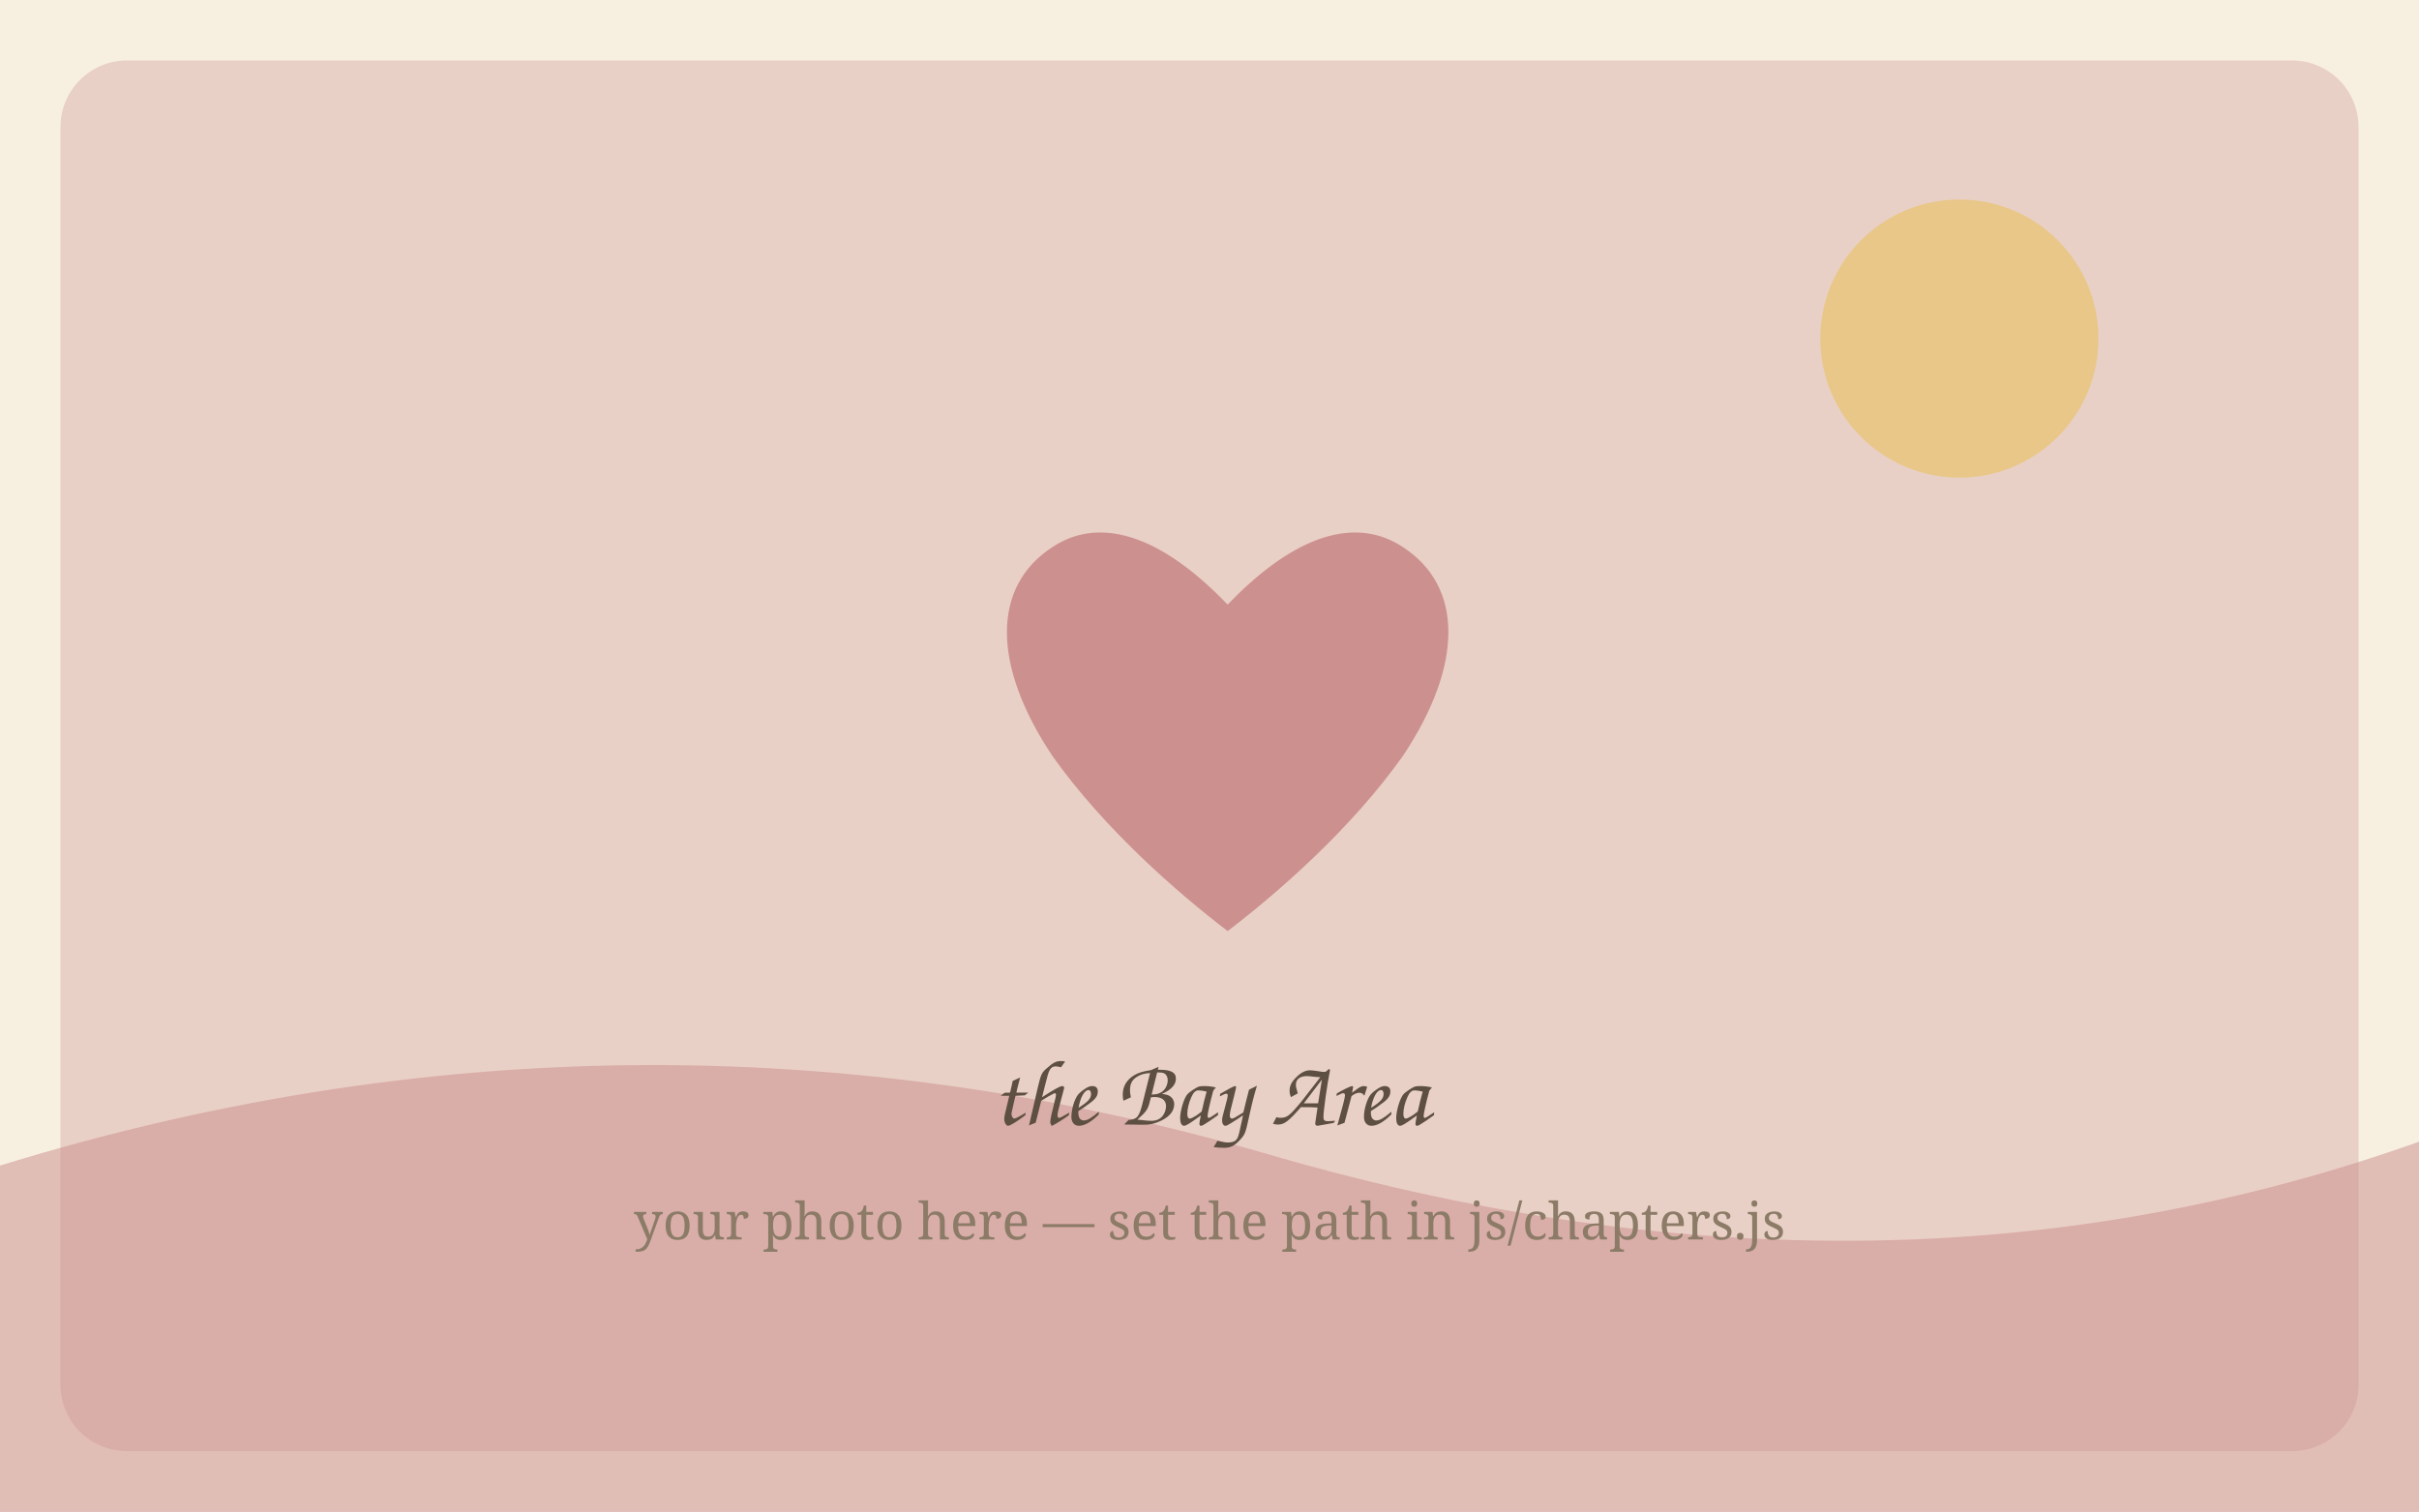
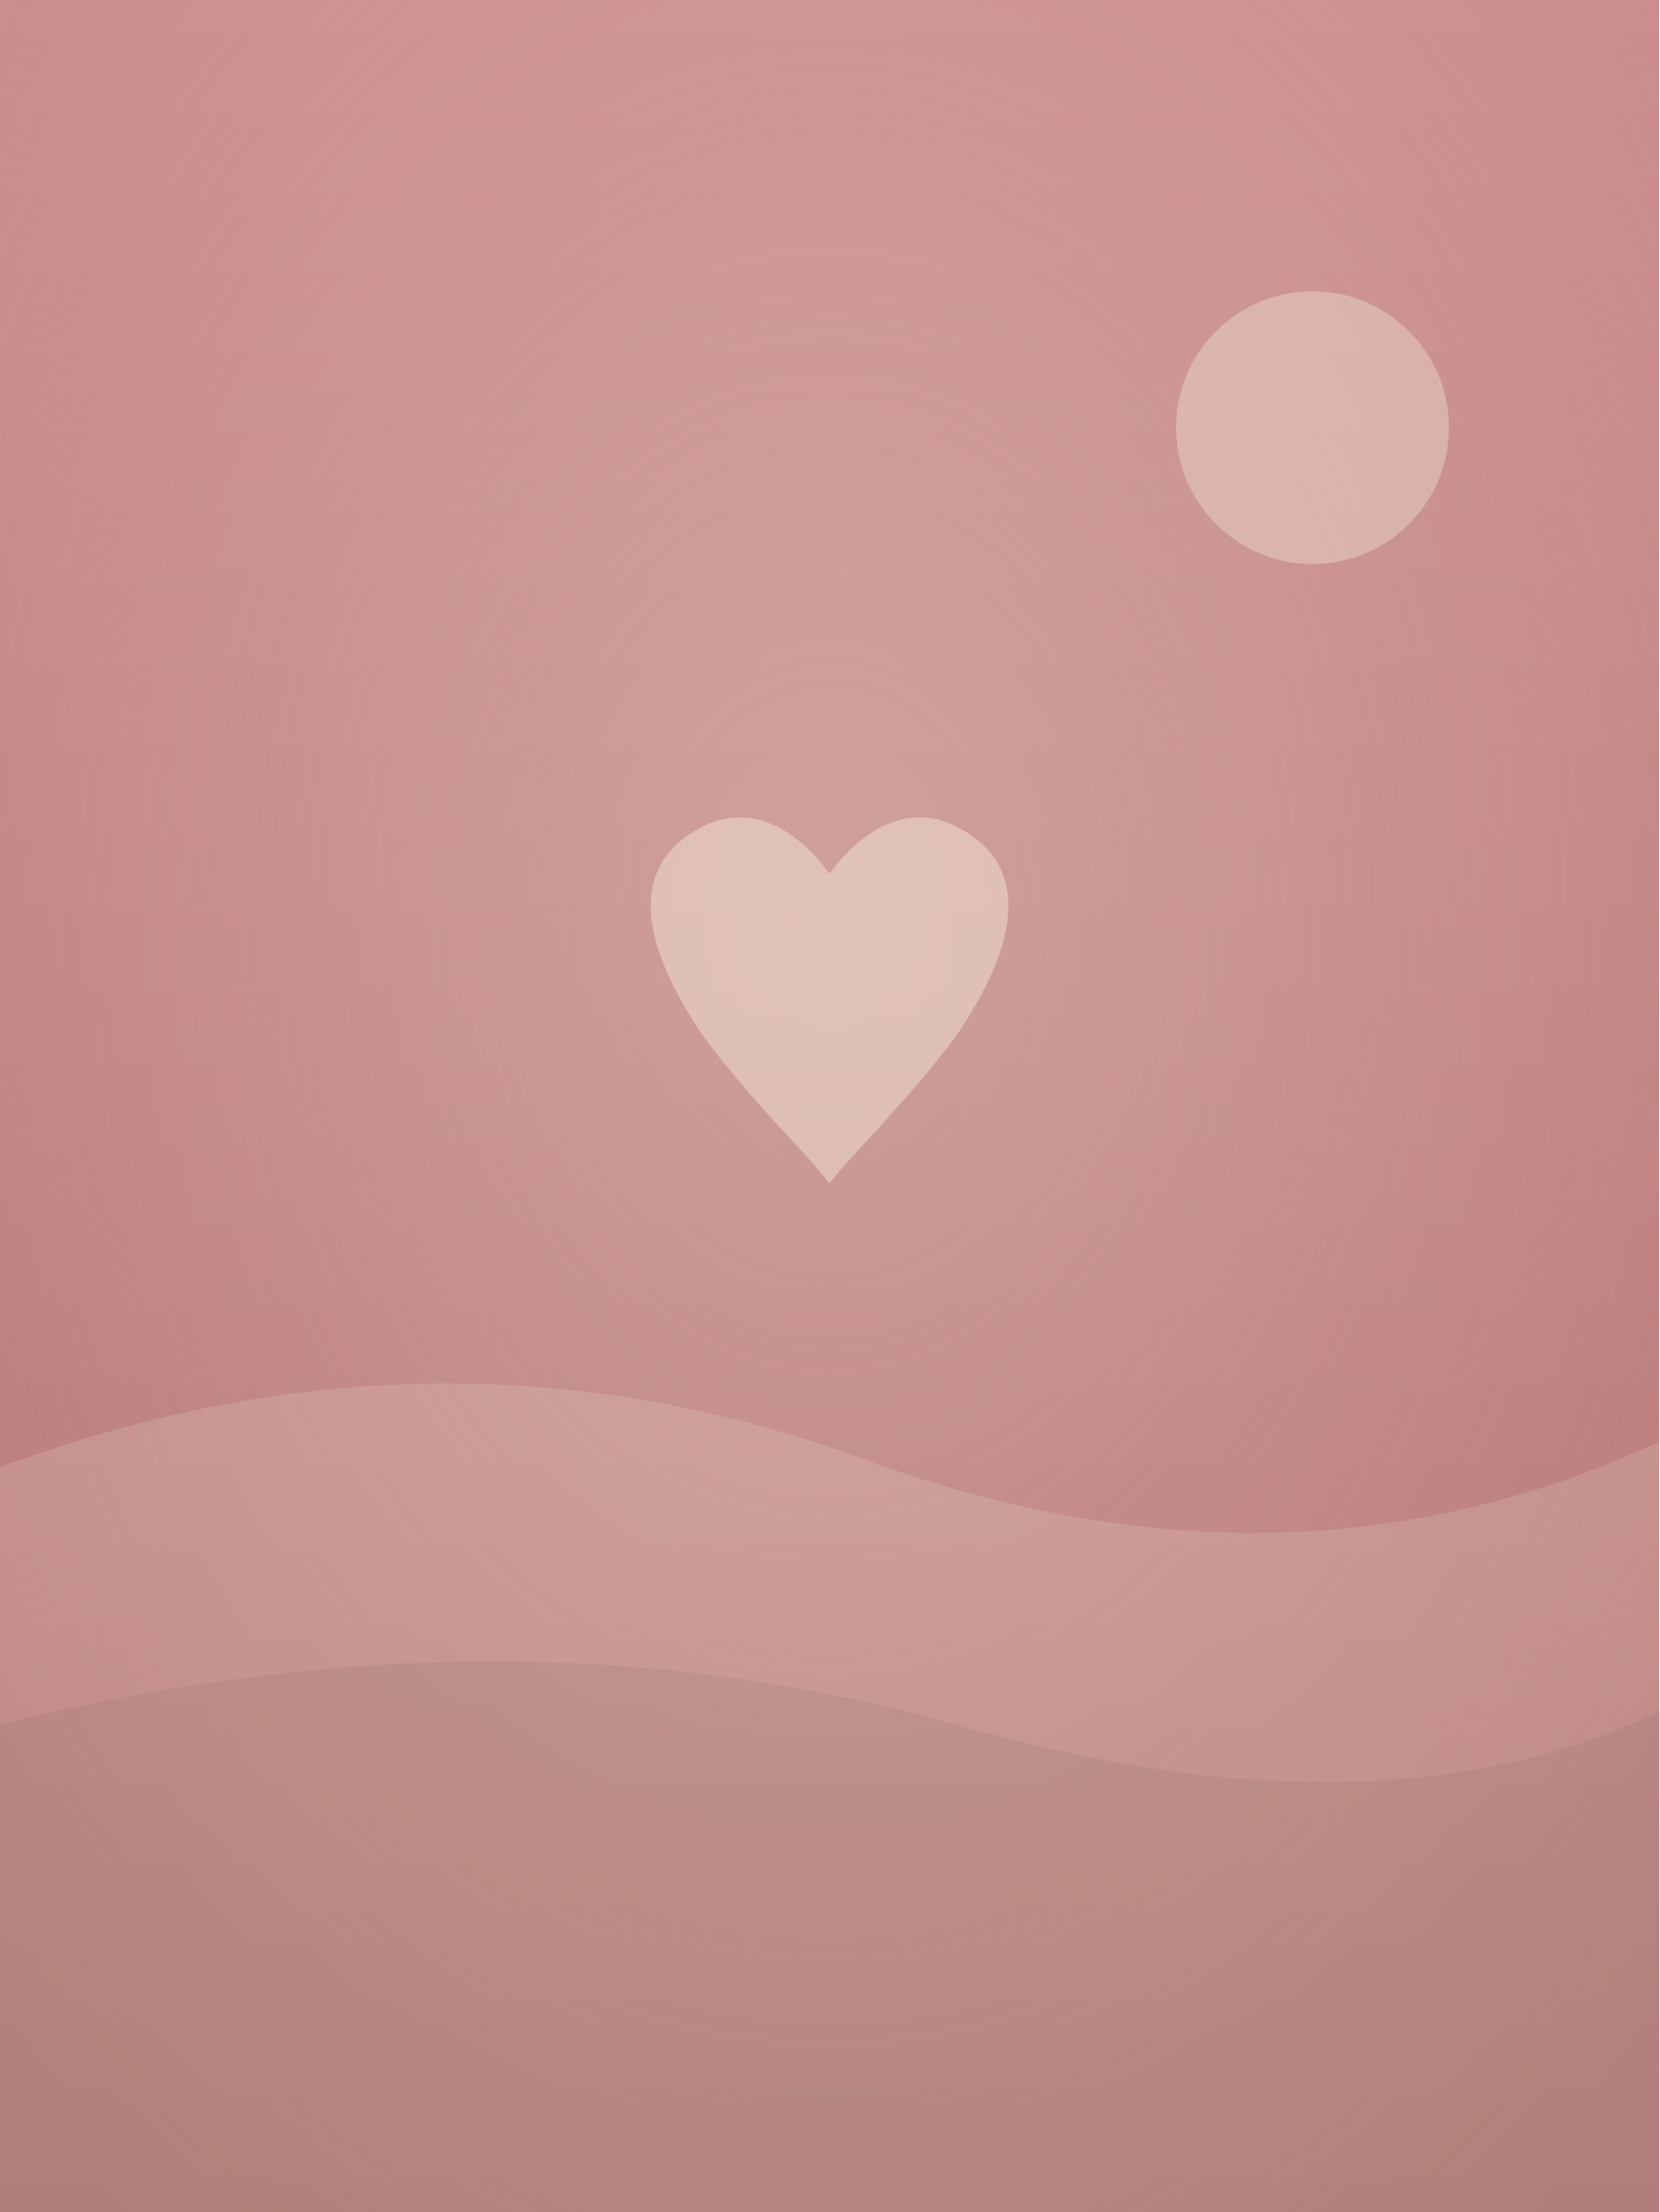
- <svg xmlns="http://www.w3.org/2000/svg" viewBox="0 0 800 500" width="800" height="500">
-   <rect width="800" height="500" fill="#F7F0E1" />
-   <rect x="20" y="20" width="760" height="460" rx="22" fill="#C98A8A" opacity="0.32" />
-   <circle cx="648" cy="112" r="46" fill="#E8C67E" opacity="0.85" />
-   <path d="M -20 392 Q 200 318 420 382 T 830 366 L 830 520 L -20 520 Z" fill="#C98A8A" opacity="0.5" />
-   <path d="M 348 250 C 328 220 328 194 348 181 C 363 171 383 176 406 200 C 429 176 449 171 464 181 C 484 194 484 220 464 250 C 447 274 423 295 406 308 C 389 295 365 274 348 250 Z" fill="#C98A8A" opacity="0.9" />
-   <text x="400" y="372" text-anchor="middle" font-family="Bradley Hand, Chalkboard SE, cursive" font-size="31" fill="#5D4F41">the Bay Area</text>
-   <text x="400" y="410" text-anchor="middle" font-family="Georgia, serif" font-size="17" fill="#8C7B67">your photo here — set the path in js/chapters.js</text>
+ <svg xmlns="http://www.w3.org/2000/svg" viewBox="0 0 900 1200" width="900" height="1200">
+   <defs>
+     <linearGradient id="g" x1="0" y1="0" x2="0" y2="1">
+       <stop offset="0%" stop-color="#C98A8A" />
+       <stop offset="100%" stop-color="#B06E6E" />
+     </linearGradient>
+     <radialGradient id="v" cx="50%" cy="42%" r="72%">
+       <stop offset="0%" stop-color="#F7F0E1" stop-opacity="0.30" />
+       <stop offset="100%" stop-color="#F7F0E1" stop-opacity="0" />
+     </radialGradient>
+   </defs>
+   <rect width="900" height="1200" fill="url(#g)" />
+   <rect width="900" height="1200" fill="url(#v)" />
+   <circle cx="712" cy="232" r="74" fill="#F7F0E1" opacity="0.34" />
+   <path d="M -40 812 Q 220 700 470 792 T 940 762 L 940 1240 L -40 1240 Z" fill="#F7F0E1" opacity="0.16" />
+   <path d="M -40 946 Q 260 862 520 936 T 940 906 L 940 1240 L -40 1240 Z" fill="#5D4F41" opacity="0.10" />
+   <path d="M 380 560 C 344 506 344 468 380 449 C 402 437 428 444 450 474 C 472 444 498 437 520 449 C 556 468 556 506 520 560 C 494 596 462 626 450 642 C 438 626 406 596 380 560 Z" fill="#F7F0E1" opacity="0.42" />
</svg>
